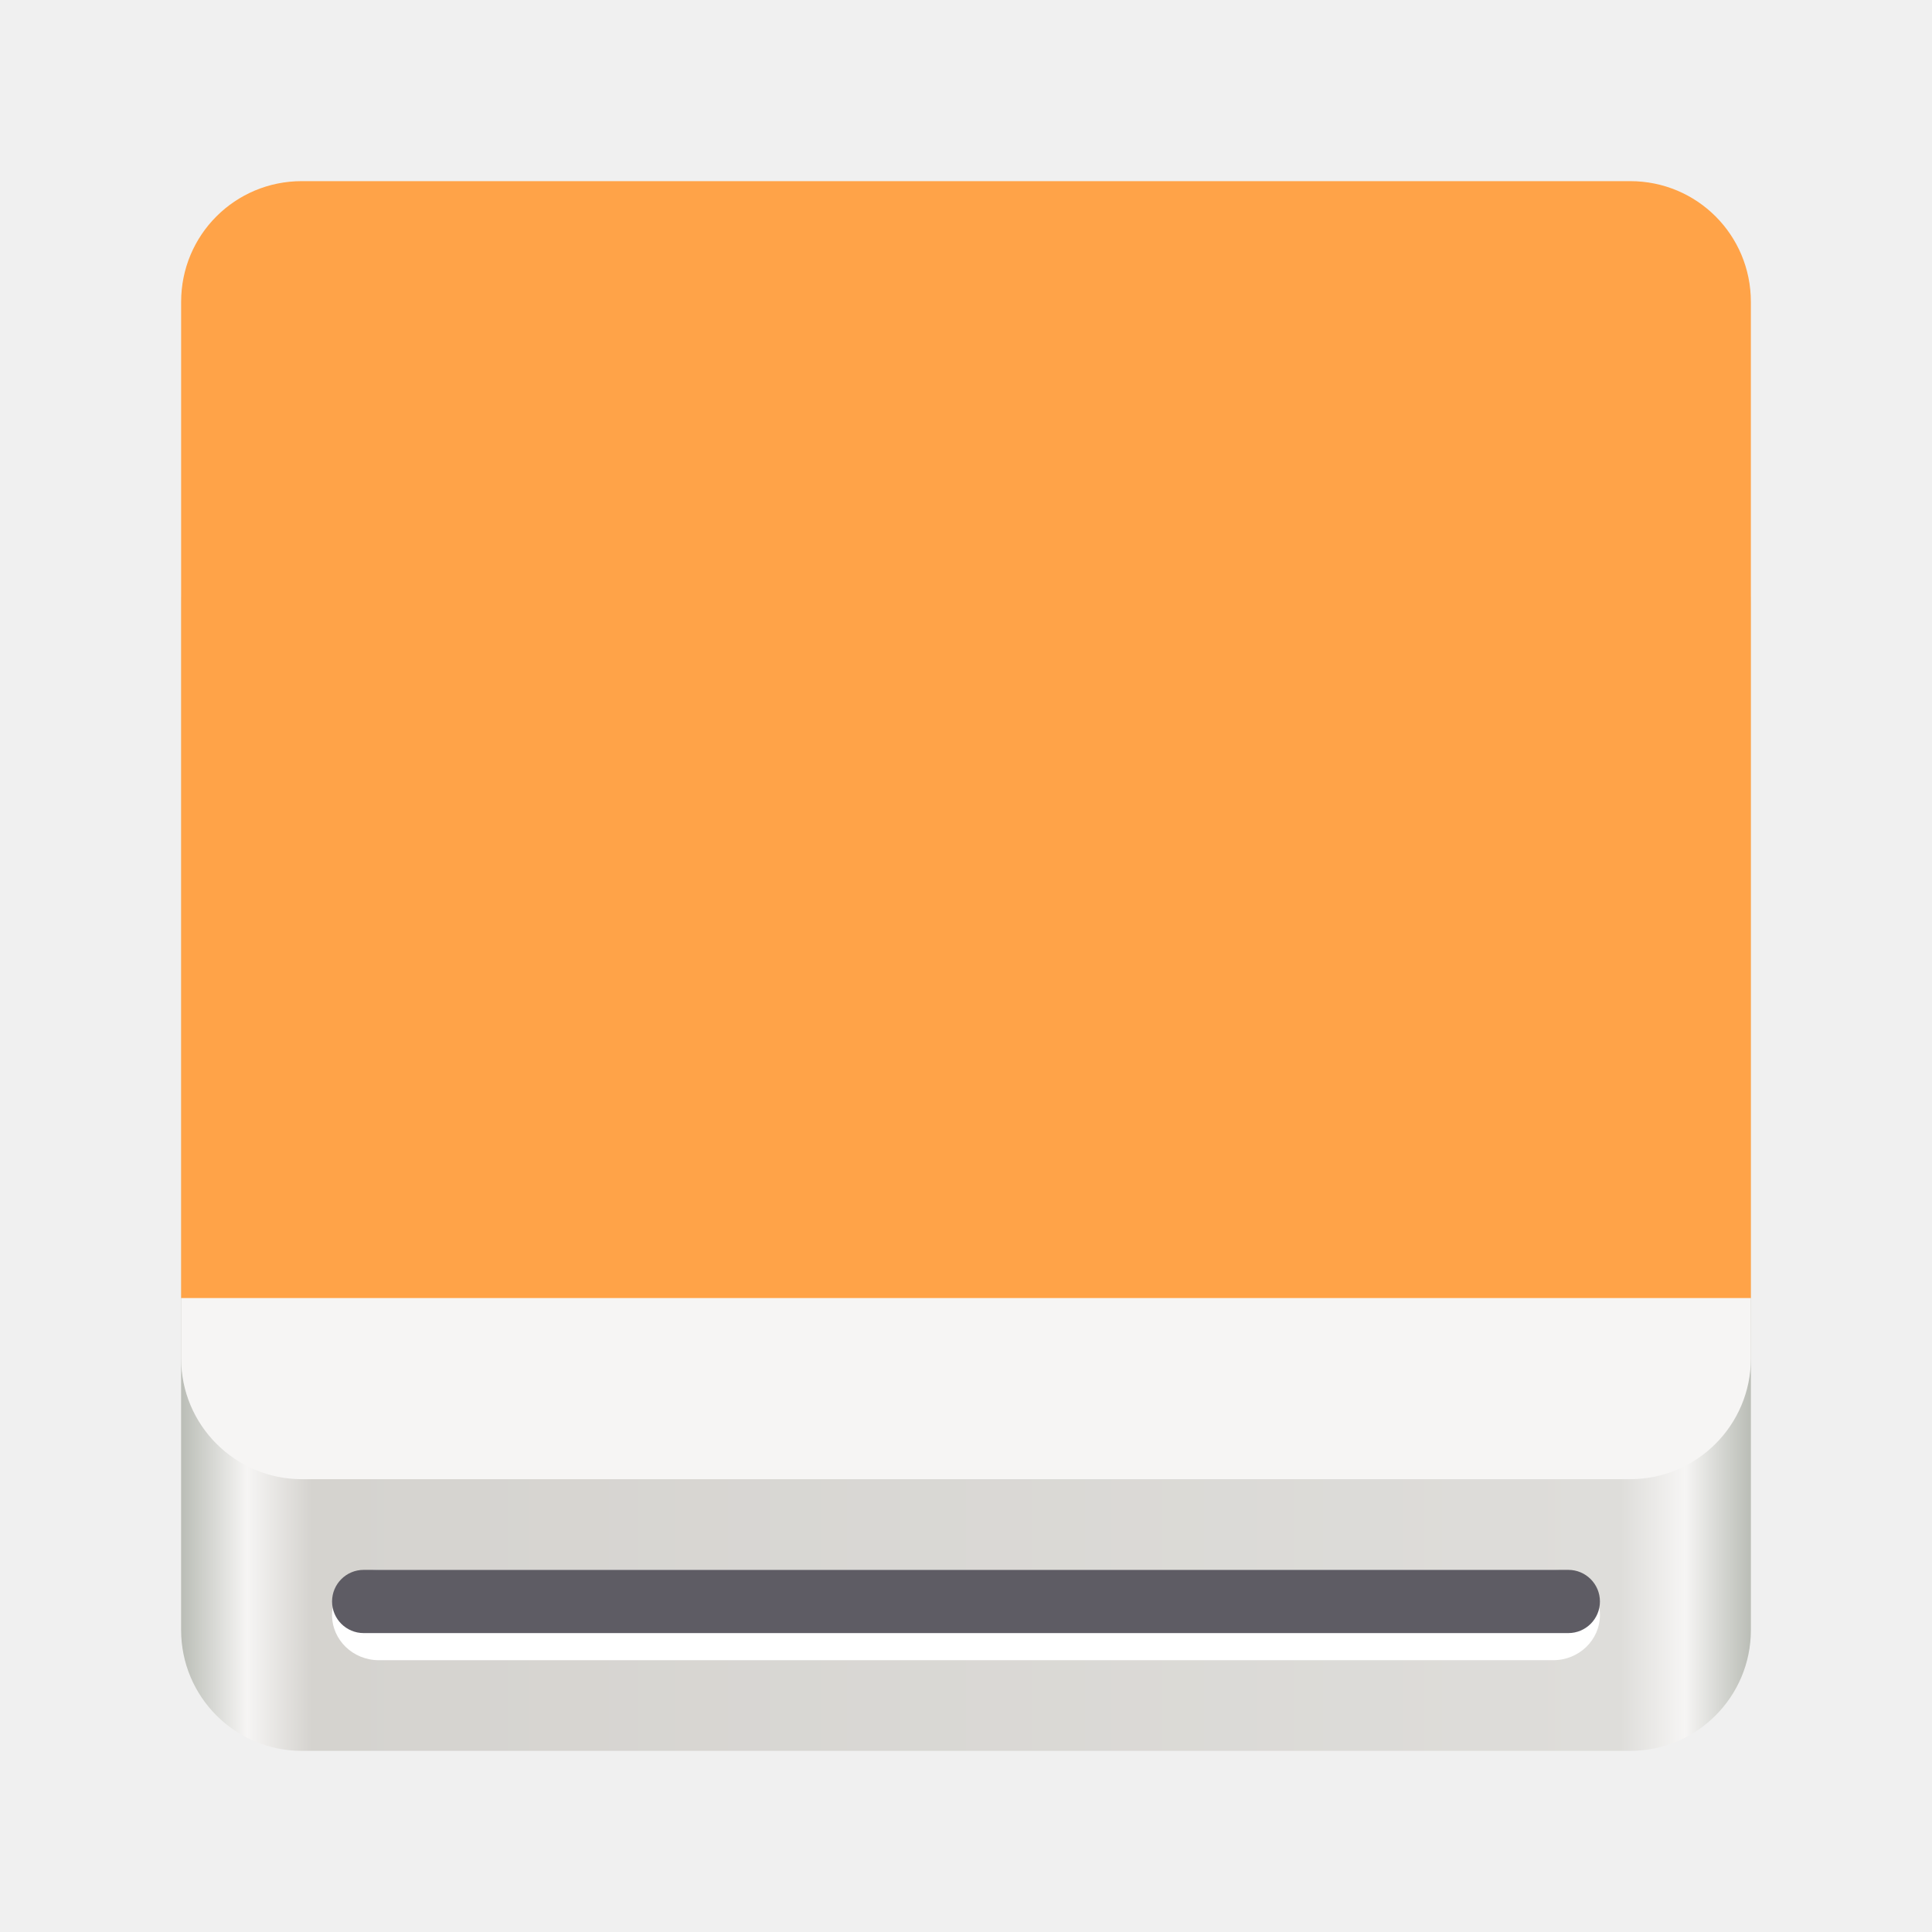
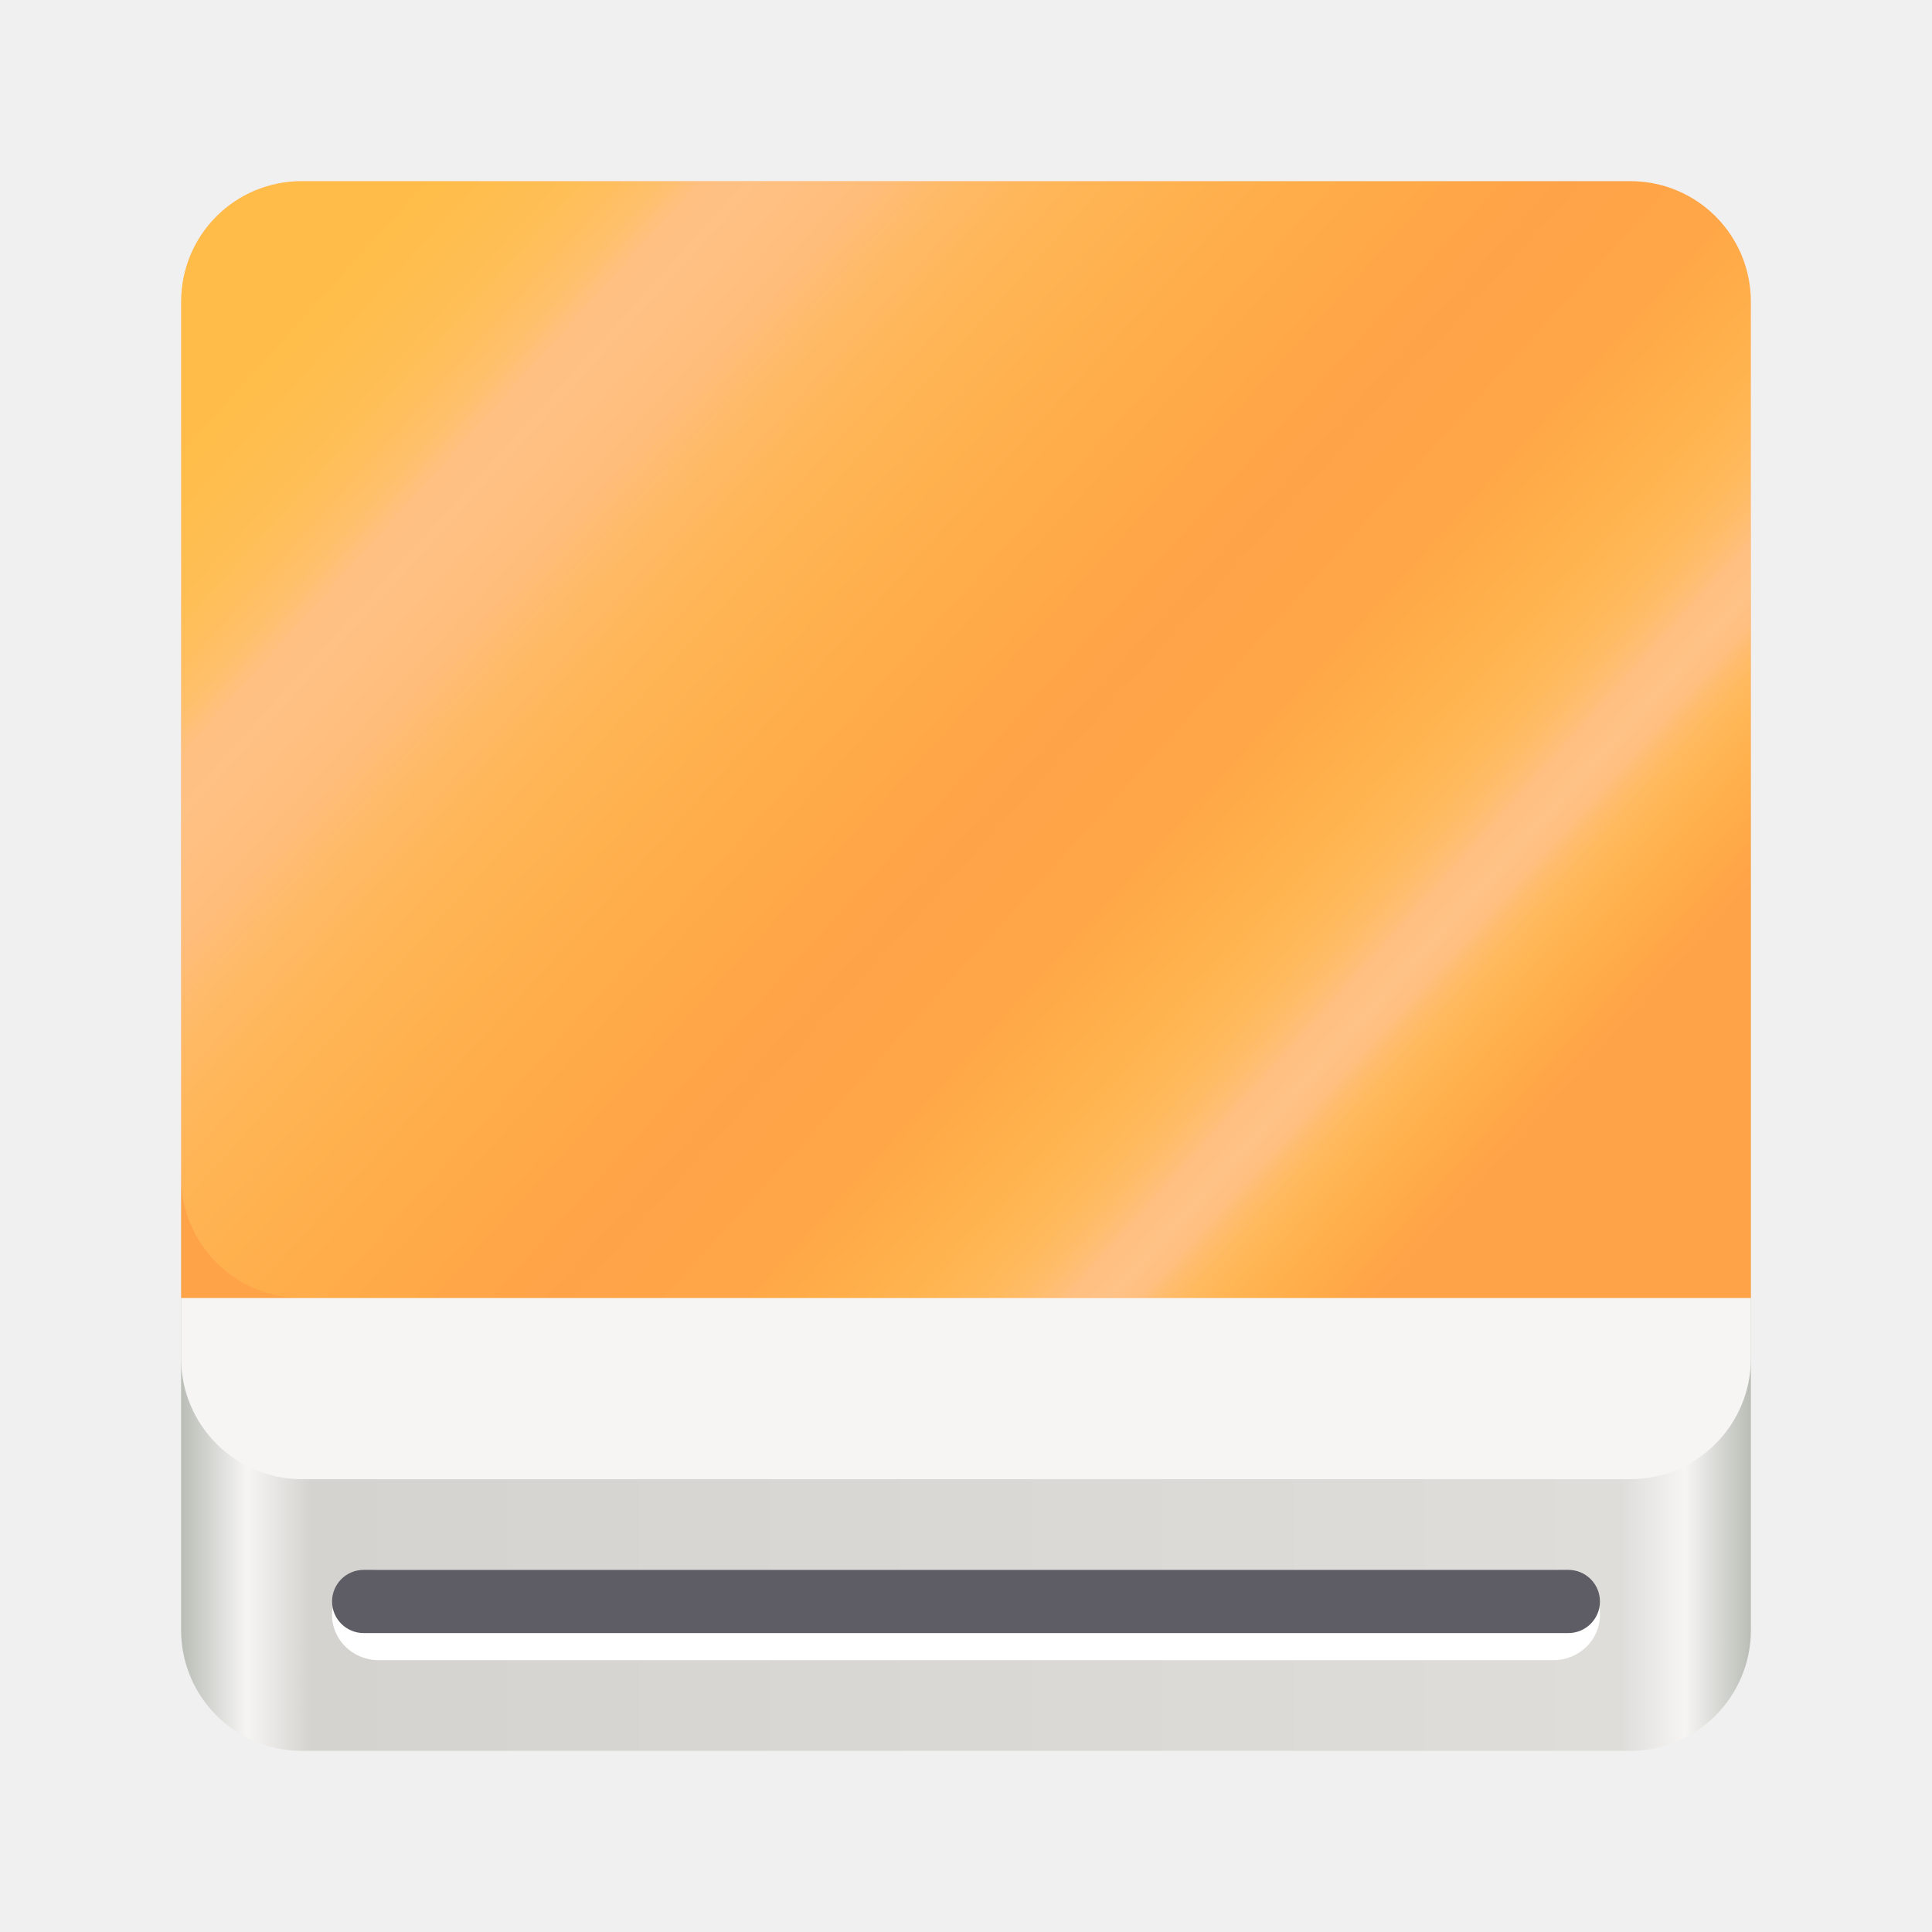
- <svg xmlns="http://www.w3.org/2000/svg" height="128px" viewBox="0 0 128 128" width="128px">
-   <linearGradient id="a" gradientUnits="userSpaceOnUse" x1="12" x2="116" y1="64" y2="64">
-     <stop offset="0" stop-color="#babdb6" />
-     <stop offset="0.042" stop-color="#f6f5f4" />
-     <stop offset="0.083" stop-color="#d5d3cf" />
-     <stop offset="0.917" stop-color="#deddda" />
-     <stop offset="0.958" stop-color="#f6f5f4" />
-     <stop offset="1" stop-color="#babdb6" />
-   </linearGradient>
-   <path d="m 20 32 h 88 c 4.418 0 8 3.582 8 8 v 68 c 0 4.418 -3.582 8 -8 8 h -88 c -4.418 0 -8 -3.582 -8 -8 v -68 c 0 -4.418 3.582 -8 8 -8 z m 0 0" fill="url(#a)" />
-   <path d="m 20 12 h 88 c 4.418 0 8 3.582 8 8 v 70 c 0 4.418 -3.582 8 -8 8 h -88 c -4.418 0 -8 -3.582 -8 -8 v -70 c 0 -4.418 3.582 -8 8 -8 z m 0 0" fill="#f6f5f4" />
-   <path d="m 25.094 104.008 h 77.812 c 1.707 0 3.094 1.34 3.094 2.992 s -1.387 2.992 -3.094 2.992 h -77.812 c -1.707 0 -3.094 -1.34 -3.094 -2.992 s 1.387 -2.992 3.094 -2.992 z m 0 0" fill="#ffffff" />
-   <path d="m 24.094 104.008 h 79.812 c 1.156 0 2.094 0.938 2.094 2.094 s -0.938 2.094 -2.094 2.094 h -79.812 c -1.156 0 -2.094 -0.938 -2.094 -2.094 s 0.938 -2.094 2.094 -2.094 z m 0 0" fill="#5e5c64" />
-   <path d="m 20 12 c -4.434 0 -8 3.566 -8 8 v 66 h 104 v -66 c 0 -4.434 -3.566 -8 -8 -8 z m 0 0" fill="#ffa348" />
+ <svg xmlns="http://www.w3.org/2000/svg" width="128" height="128" viewBox="0 0 128 128" fill="none">
+   <path d="M20 32H108C112.418 32 116 35.582 116 40V108C116 112.418 112.418 116 108 116H20C15.582 116 12 112.418 12 108V40C12 35.582 15.582 32 20 32Z" fill="url(#paint0_linear_1_3344)" />
+   <path d="M20 12H108C112.418 12 116 15.582 116 20V90C116 94.418 112.418 98 108 98H20C15.582 98 12 94.418 12 90V20C12 15.582 15.582 12 20 12Z" fill="#F6F5F4" />
+   <path d="M25.094 104.008H102.906C104.613 104.008 106 105.348 106 107C106 108.652 104.613 109.992 102.906 109.992H25.094C23.387 109.992 22 108.652 22 107C22 105.348 23.387 104.008 25.094 104.008Z" fill="white" />
+   <path d="M24.094 104.008H103.906C105.062 104.008 106 104.945 106 106.102C106 107.258 105.062 108.195 103.906 108.195H24.094C22.938 108.195 22 107.258 22 106.102C22 104.945 22.938 104.008 24.094 104.008Z" fill="#5E5C64" />
+   <path d="M20 12C15.566 12 12 15.566 12 20V86H116V20C116 15.566 112.434 12 108 12H20Z" fill="#FFA348" />
+   <rect x="12" y="12" width="104" height="74" rx="8" fill="url(#paint1_linear_1_3344)" fill-opacity="0.5" style="mix-blend-mode:color-dodge" />
+   <defs>
+     <linearGradient id="paint0_linear_1_3344" x1="12" y1="64" x2="116" y2="64" gradientUnits="userSpaceOnUse">
+       <stop stop-color="#BABDB6" />
+       <stop offset="0.042" stop-color="#F6F5F4" />
+       <stop offset="0.083" stop-color="#D5D3CF" />
+       <stop offset="0.917" stop-color="#DEDDDA" />
+       <stop offset="0.958" stop-color="#F6F5F4" />
+       <stop offset="1" stop-color="#BABDB6" />
+     </linearGradient>
+     <linearGradient id="paint1_linear_1_3344" x1="16" y1="23.616" x2="100.05" y2="99.741" gradientUnits="userSpaceOnUse">
+       <stop stop-color="#FF7800" stop-opacity="0.545" />
+       <stop offset="0.154" stop-color="#FFF3D8" stop-opacity="0.65" />
+       <stop offset="0.505" stop-color="#FF7800" stop-opacity="0" />
+       <stop offset="0.587" stop-color="#FF7800" stop-opacity="0.09" />
+       <stop offset="0.745" stop-color="#FFEFD0" stop-opacity="0.68" />
+       <stop offset="0.861" stop-color="#FF7800" stop-opacity="0" />
+     </linearGradient>
+   </defs>
</svg>
